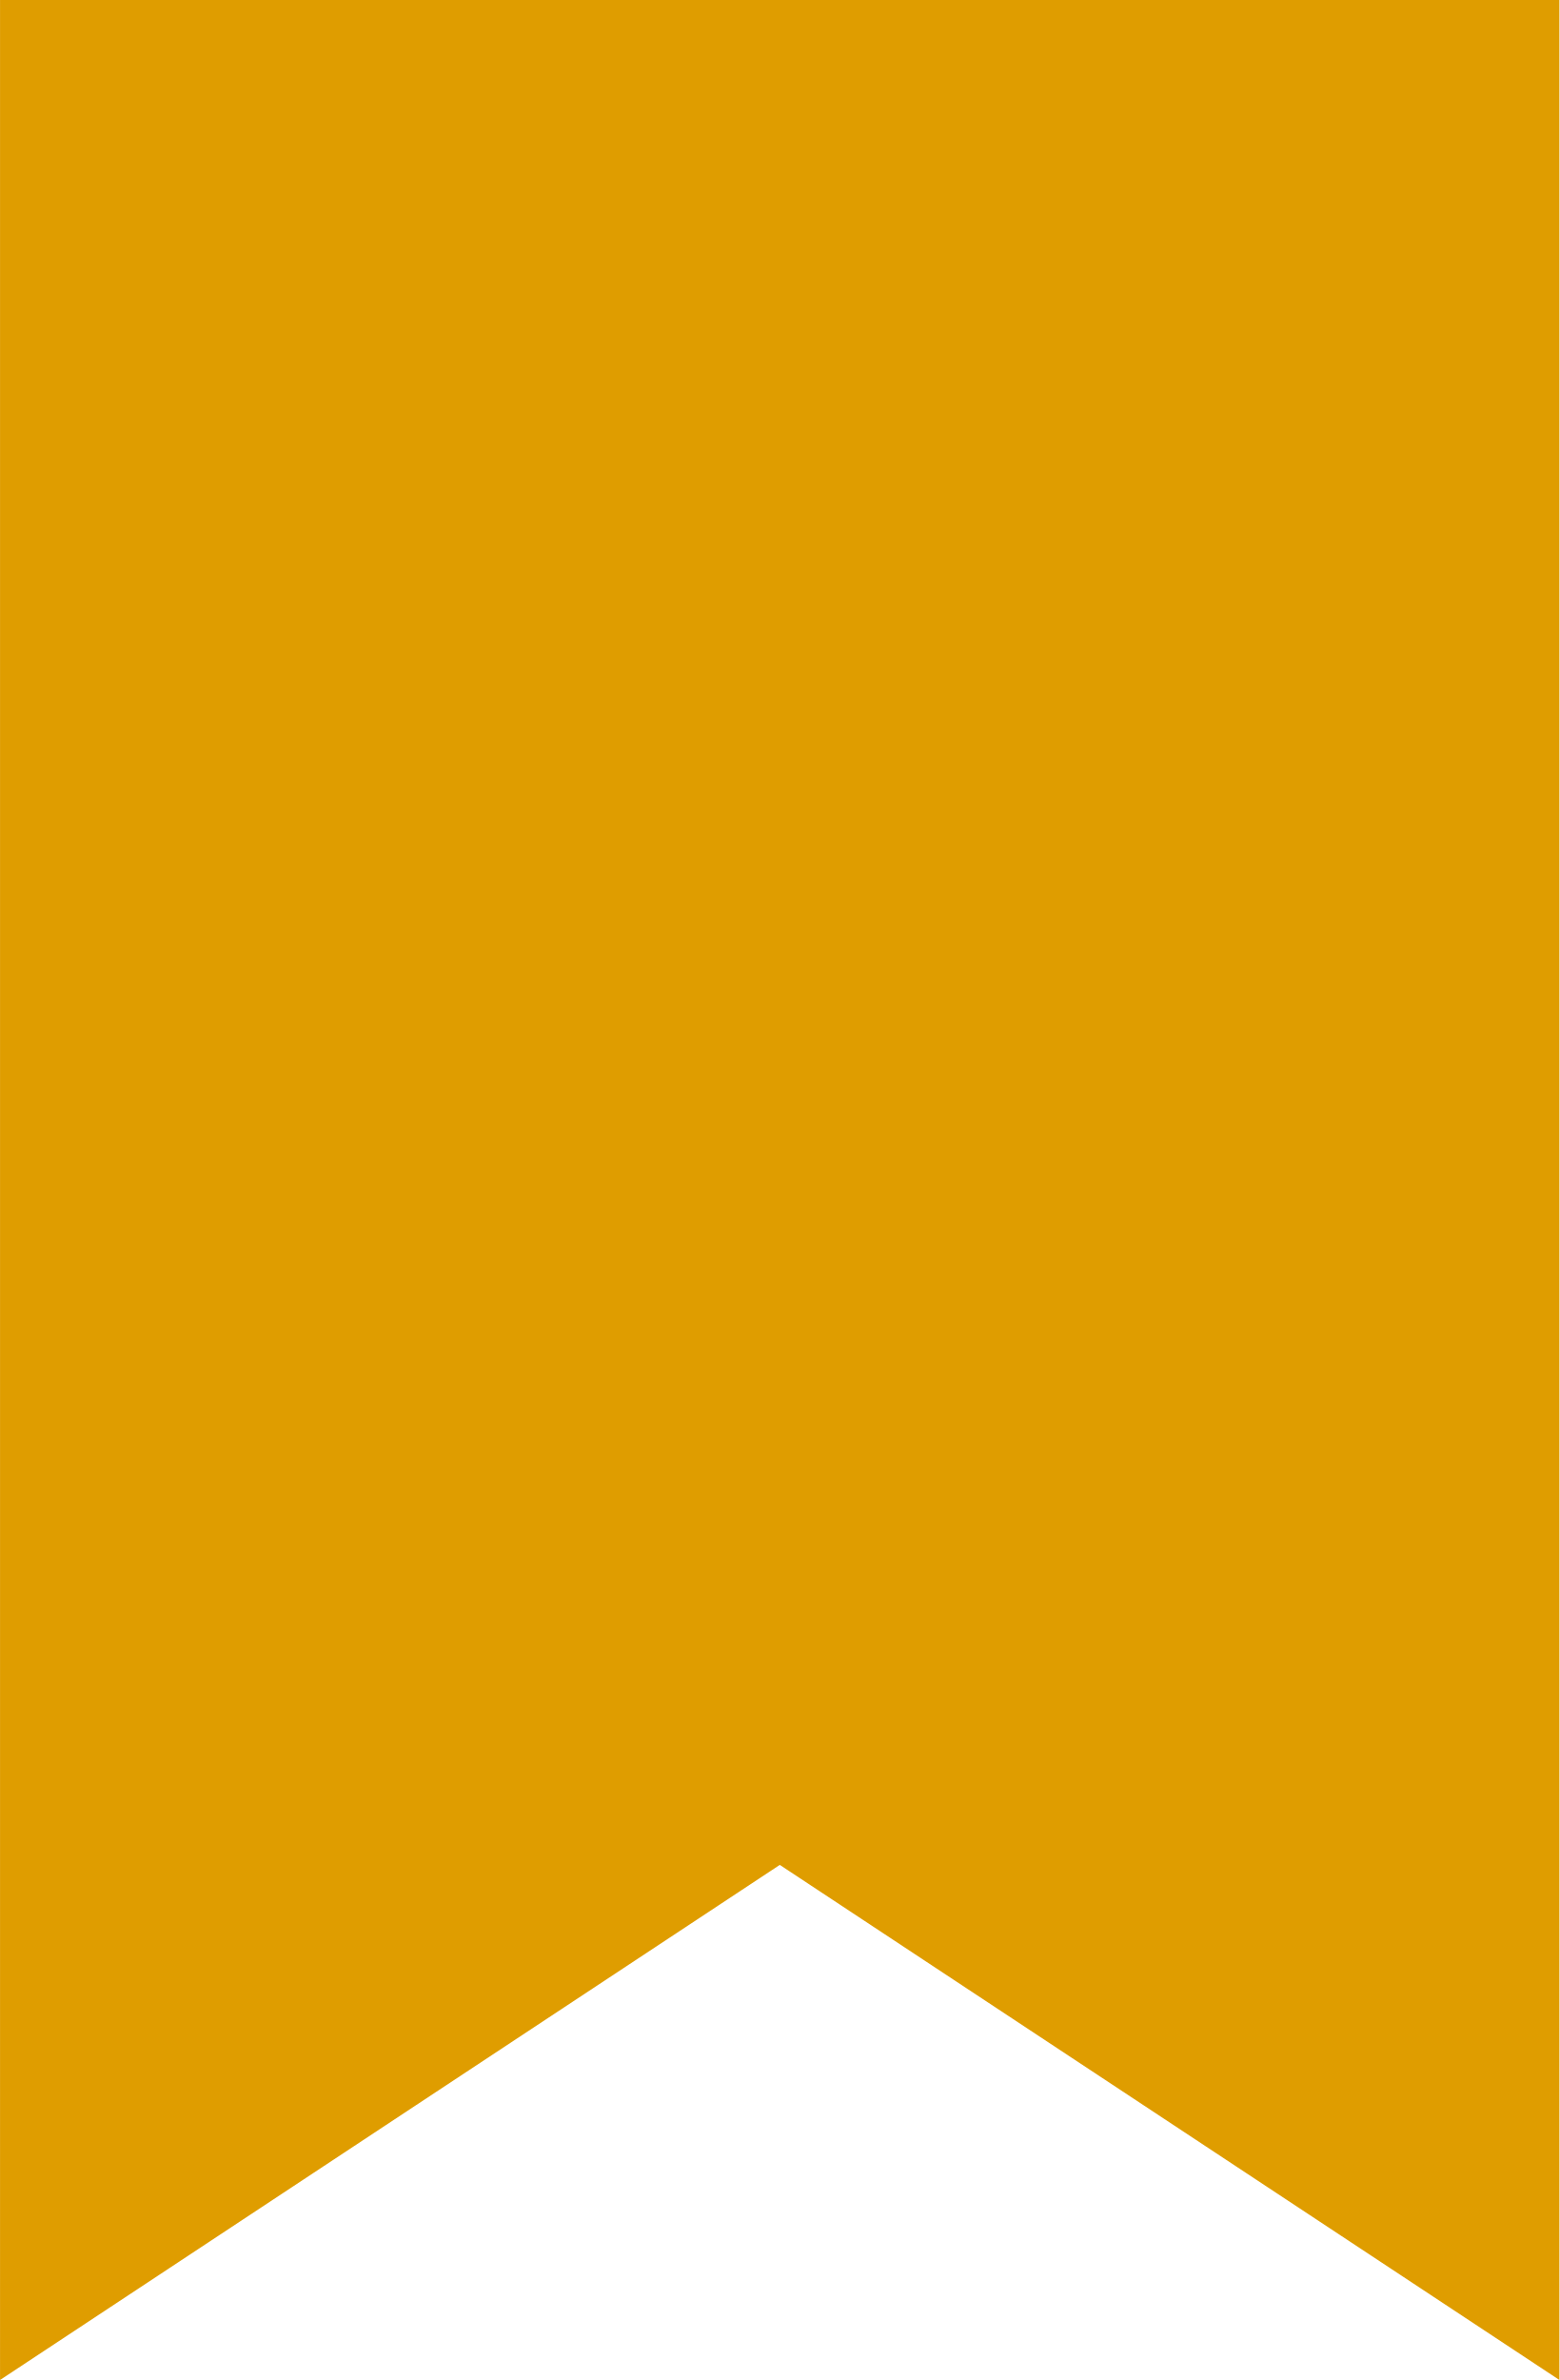
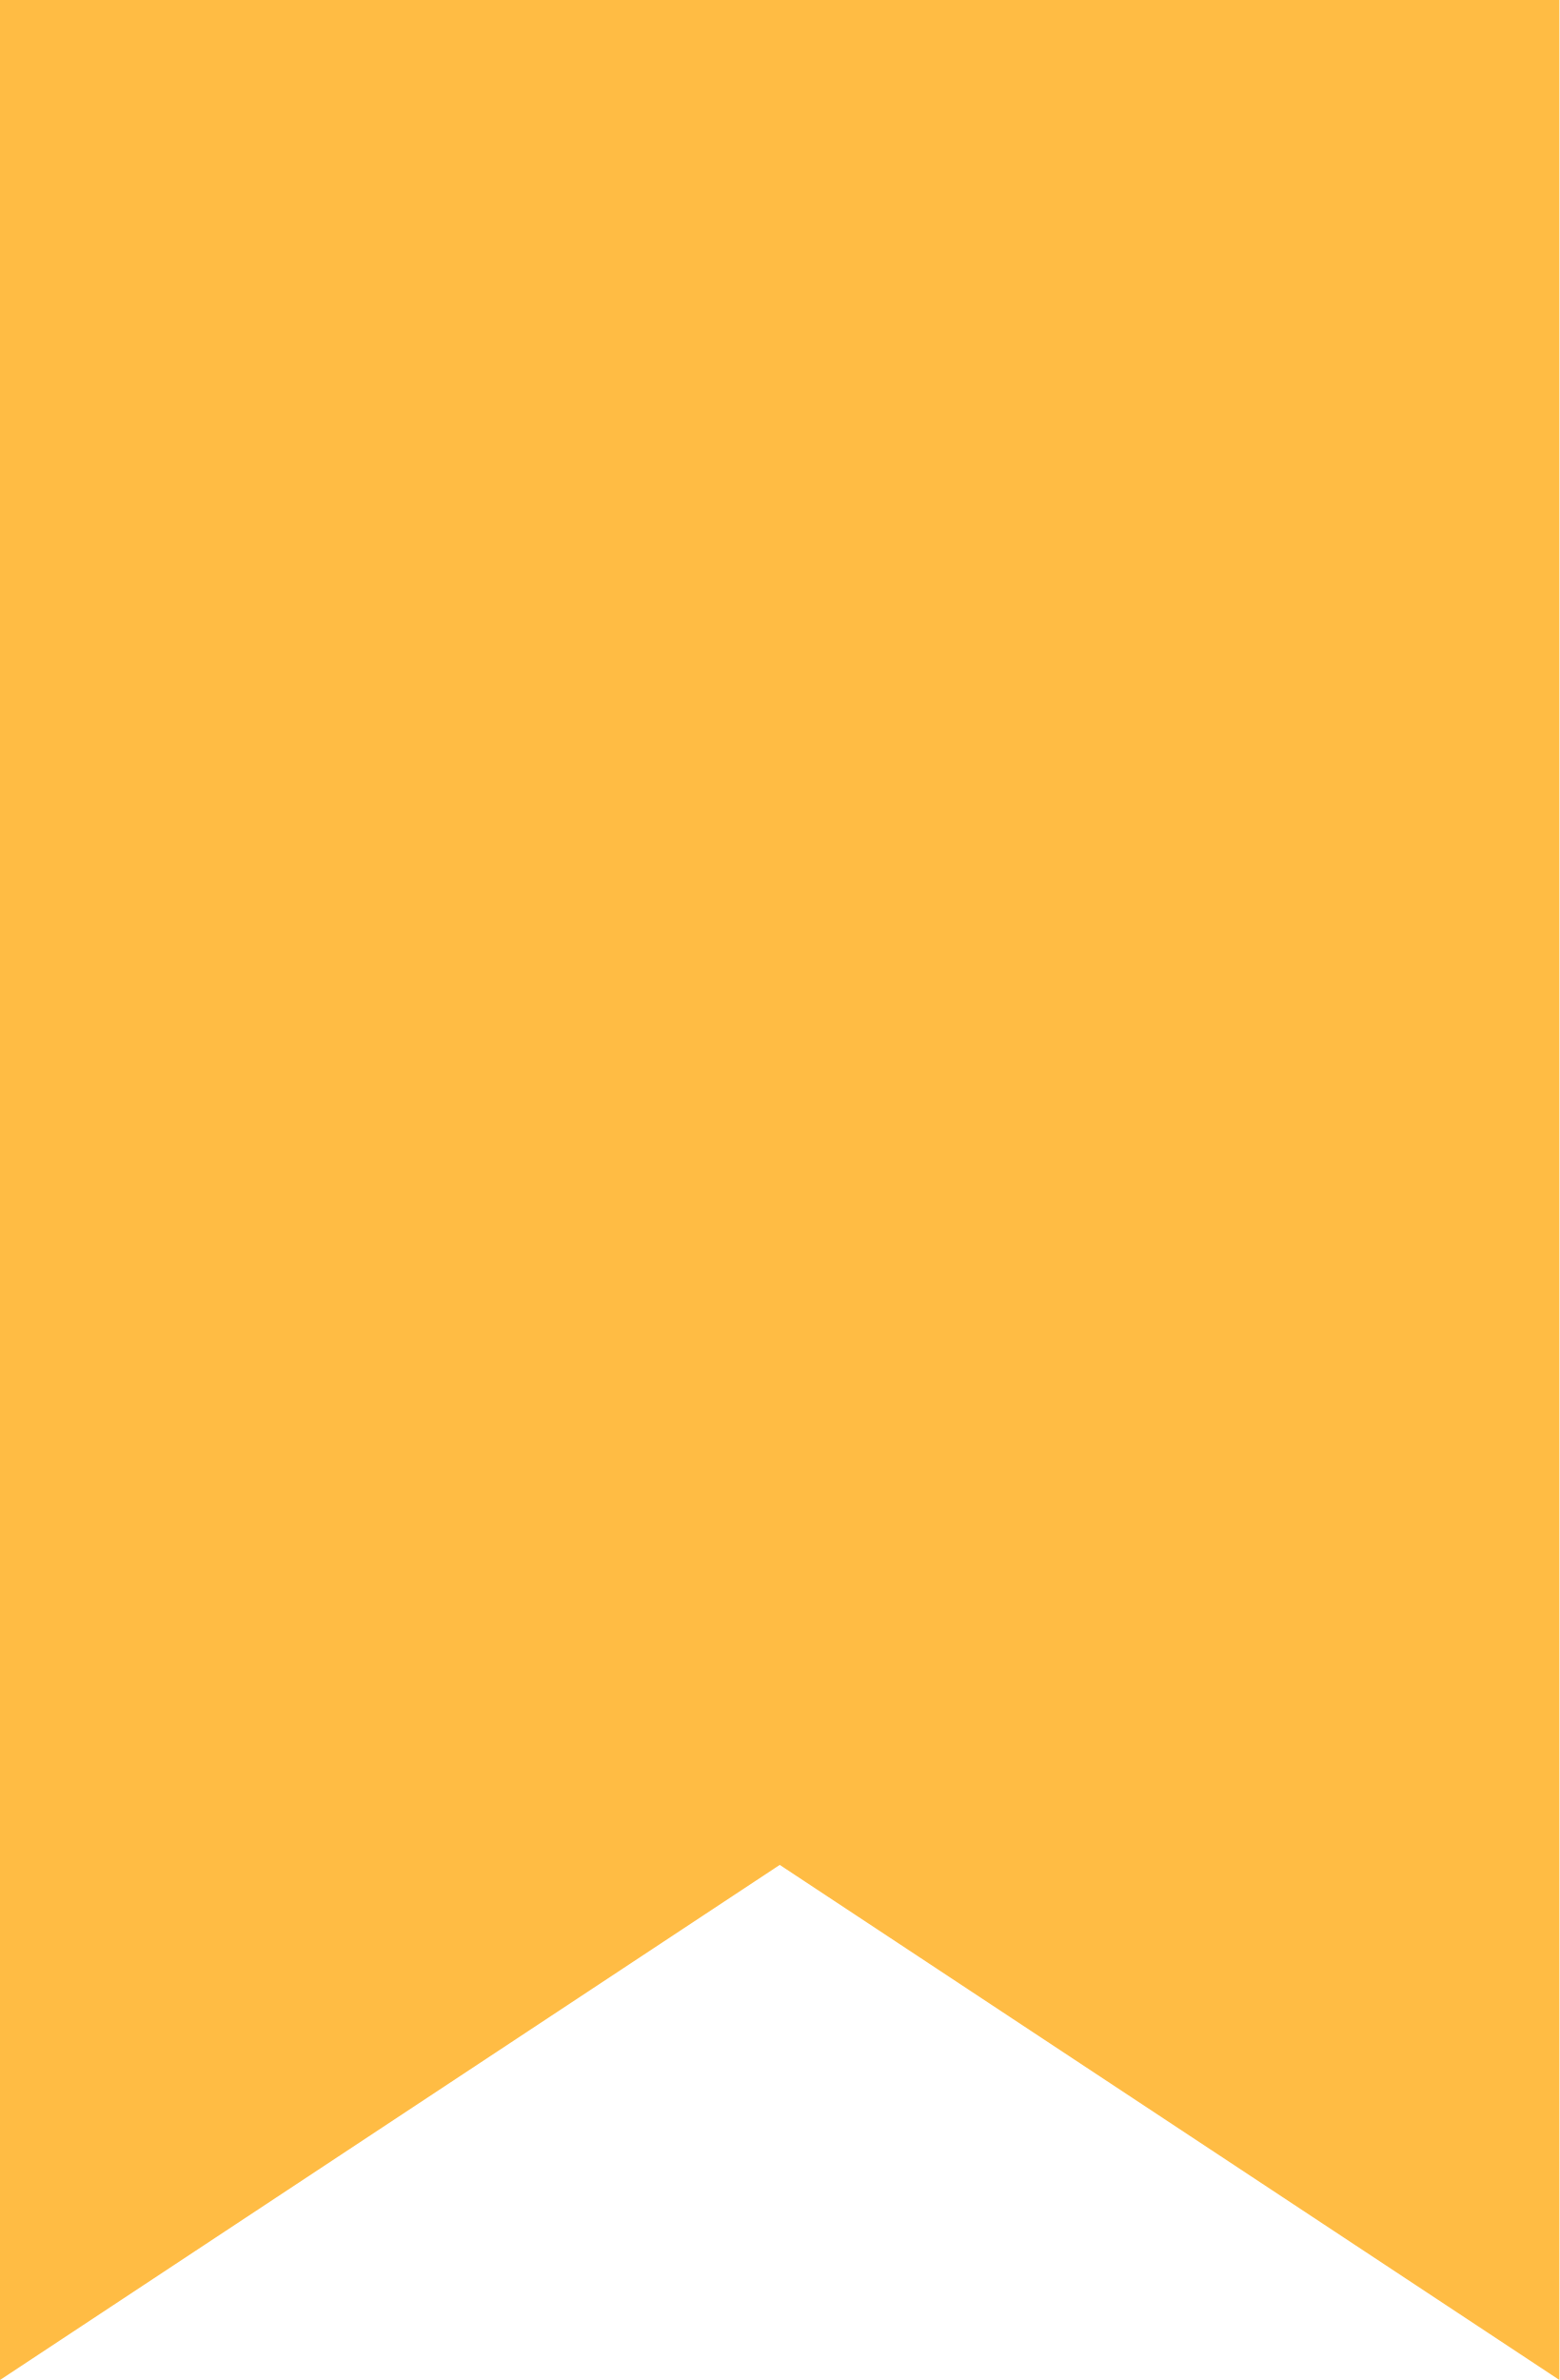
- <svg xmlns="http://www.w3.org/2000/svg" version="1.1" id="svg4381" viewBox="0 0 45.644 69.649" height="19.656mm" width="12.882mm">
-   <defs id="defs4383" />
-   <g transform="translate(-348.6067,-500.395)" id="layer1">
-     <g transform="matrix(1.25,0,0,-1.25,394.2504,570.0437)" id="g4233">
-       <path id="path4235" style="fill:#df9d00;fill-opacity:1;fill-rule:nonzero;stroke:none" d="M 0,0 -18.256,12.059 -36.515,0 l 0,55.719 L 0,55.719 0,0 Z" />
+ <svg xmlns="http://www.w3.org/2000/svg" version="1.1" id="svg4381" x="0px" y="0px" width="36.515px" height="55.719px" viewBox="0 0 36.515 55.719" enable-background="new 0 0 36.515 55.719" xml:space="preserve">
+   <g id="layer1" transform="translate(-348.6067,-500.395)">
+     <g id="g4233" transform="matrix(1.25,0,0,-1.25,394.2504,570.0437)">
+       <path id="path4235" fill="#FFBC44" d="M-7.303,11.144l-14.605,9.647l-14.607-9.647v44.575h29.212V11.144z" />
    </g>
  </g>
</svg>
